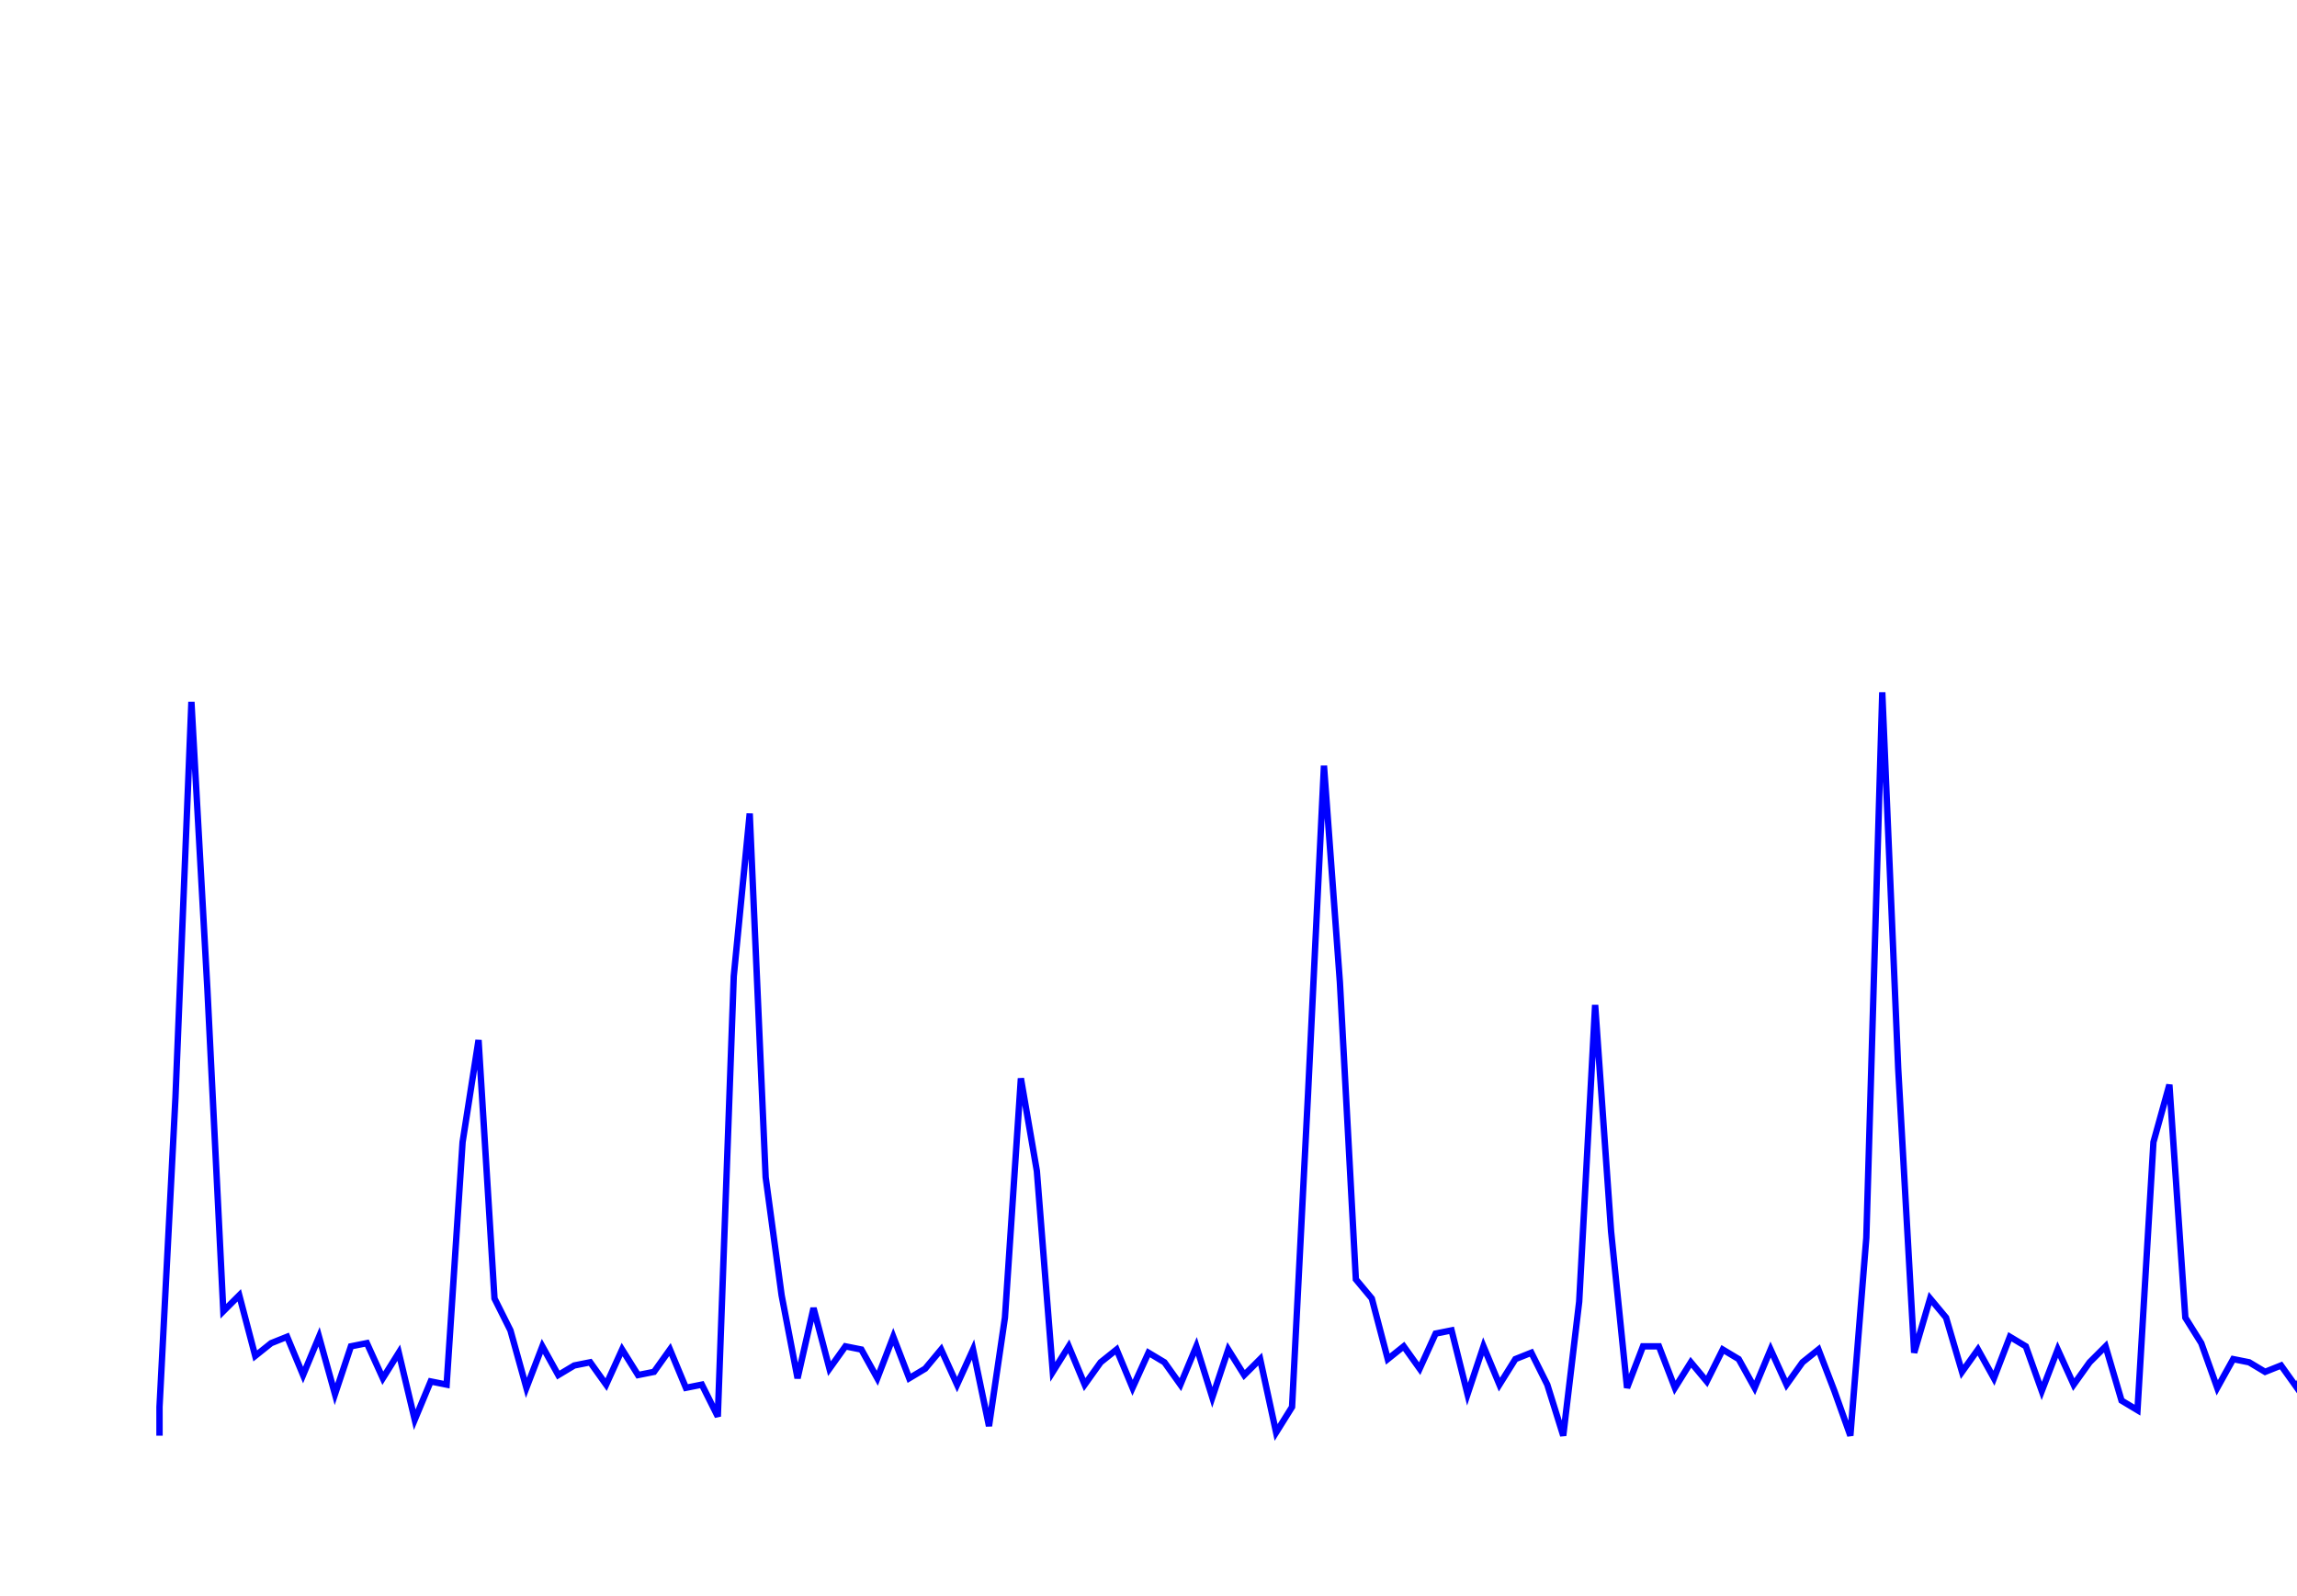
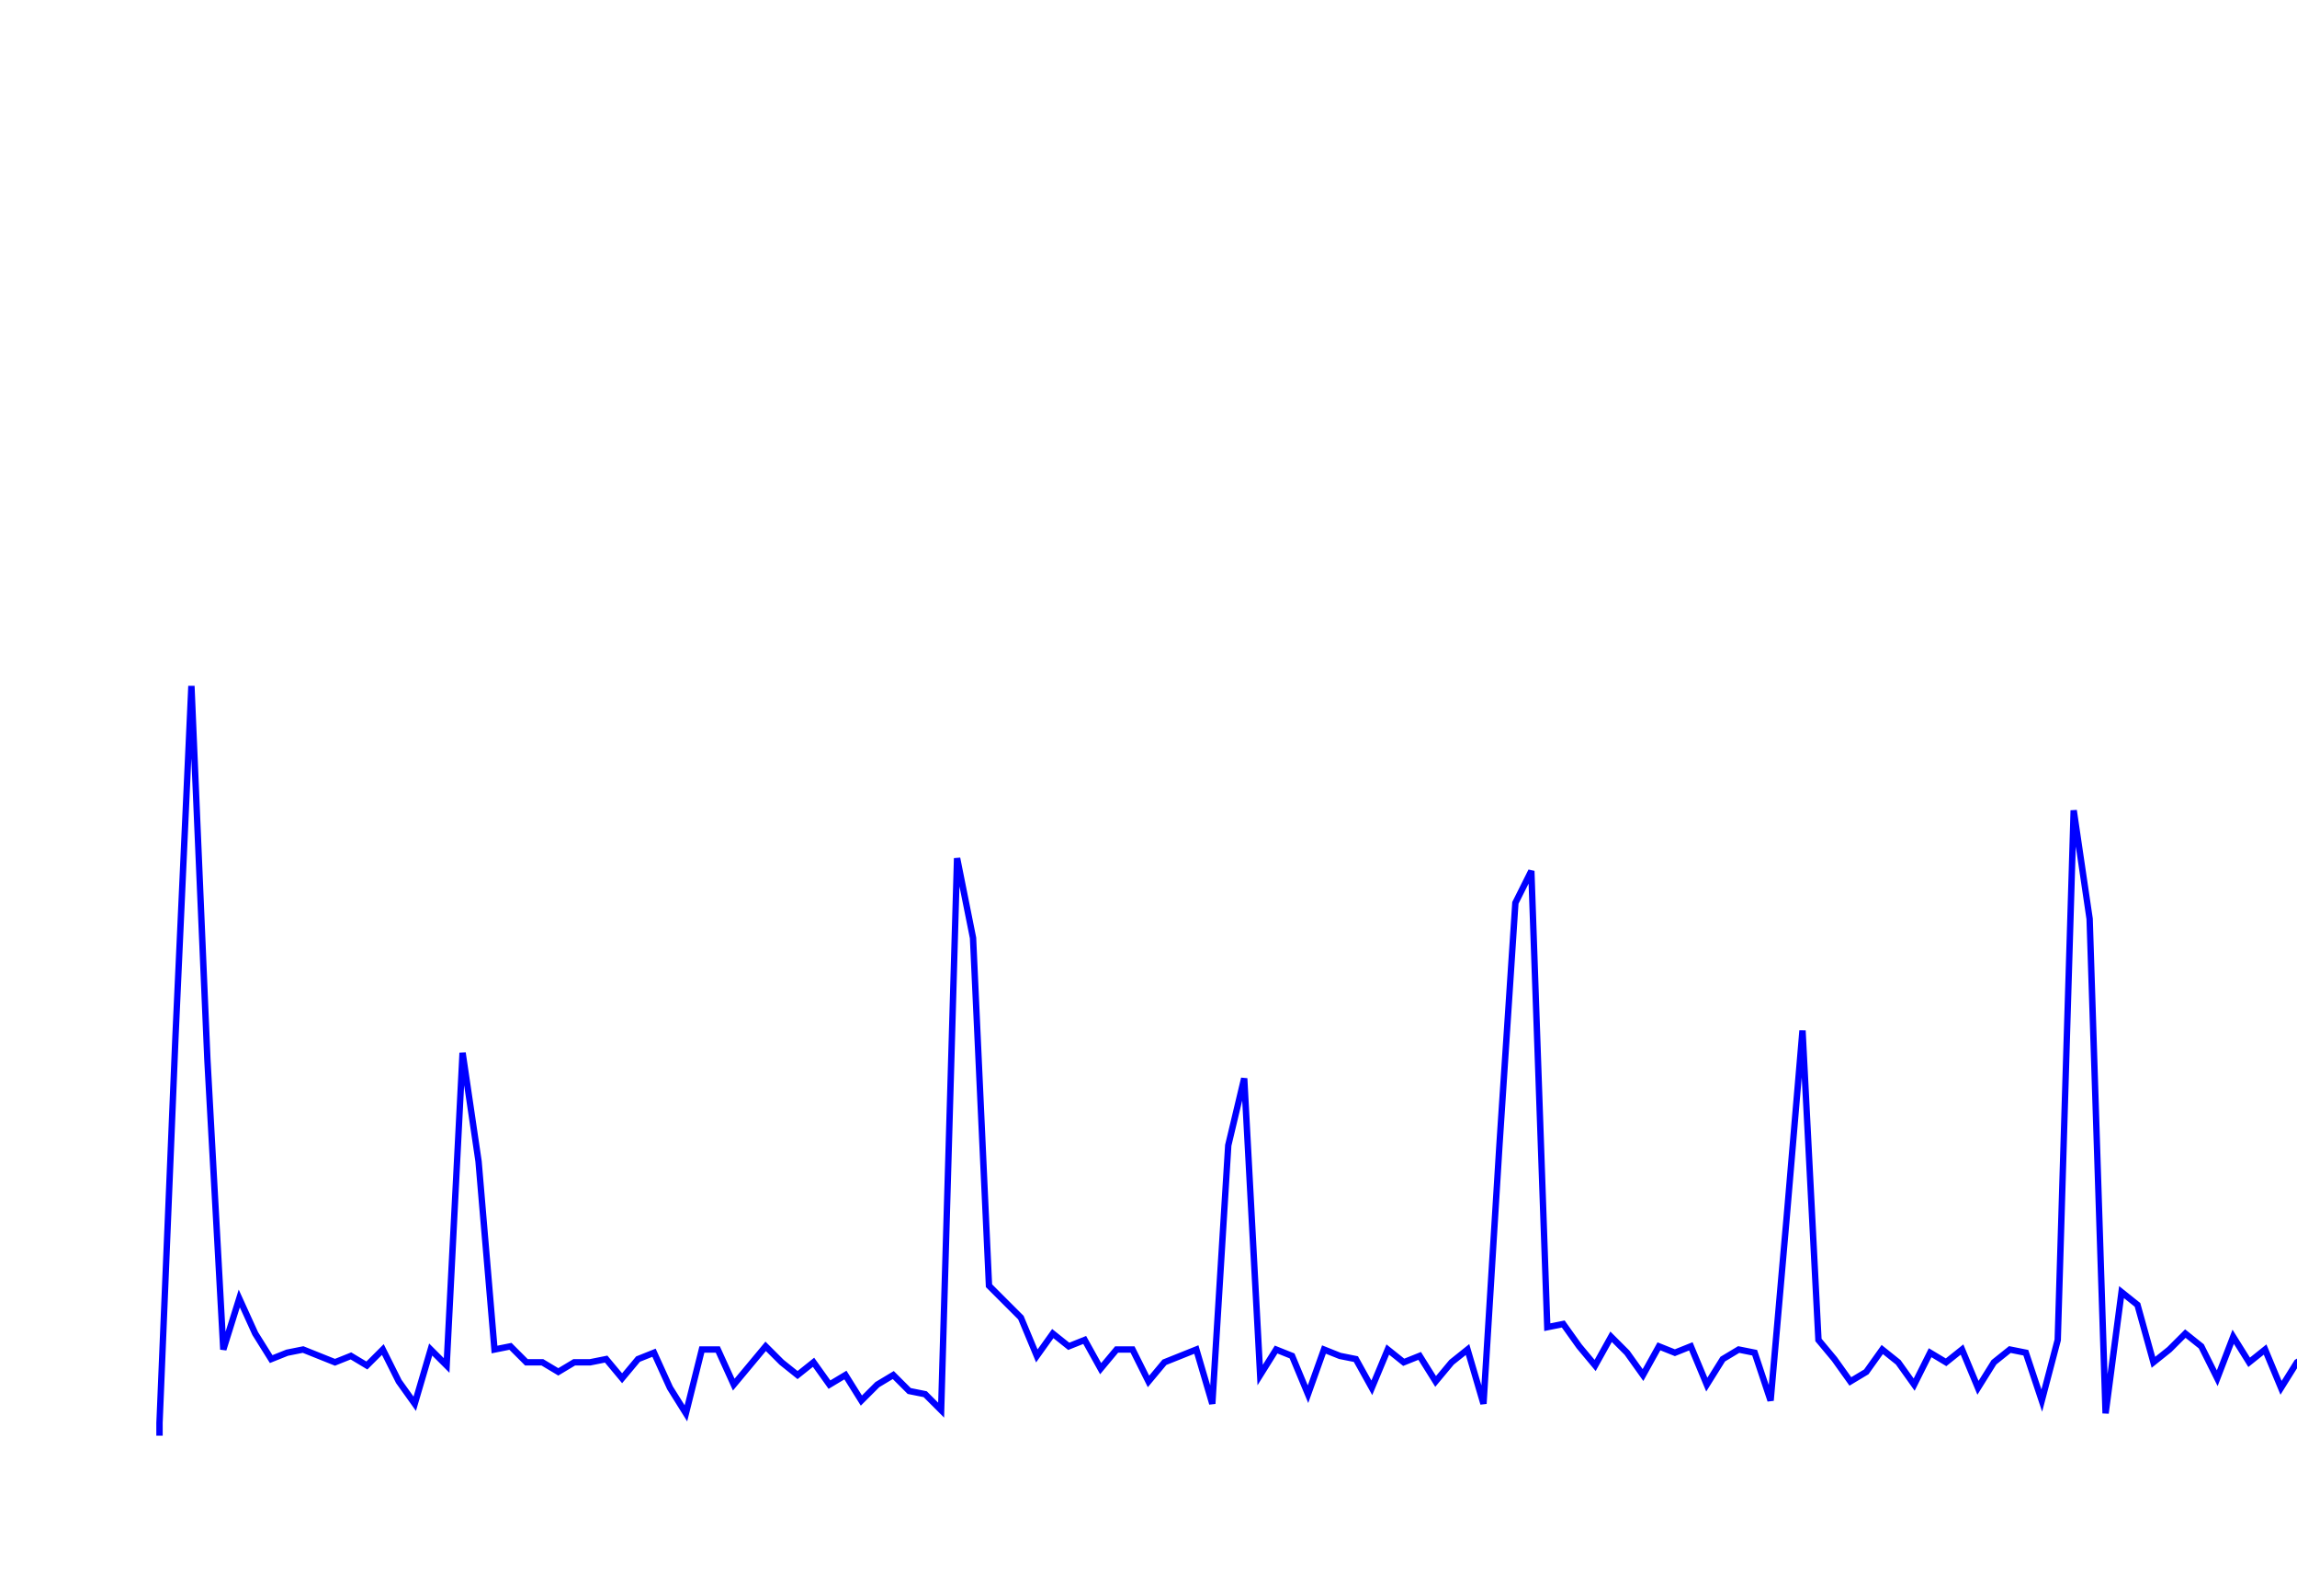
<svg xmlns="http://www.w3.org/2000/svg" width="720" height="500">
-   <path fill="none" stroke="blue" stroke-width="2" d="M50,450 L50,441 L55,344 L60,220 L65,310 L70,411 L75,406 L80,425 L85,421 L90,419 L95,431 L100,419 L105,437 L110,422 L115,421 L120,432 L125,424 L130,445 L135,433 L140,434 L145,358 L150,326 L155,407 L160,417 L165,435 L170,422 L175,431 L180,428 L185,427 L190,434 L195,423 L200,431 L205,430 L210,423 L215,435 L220,434 L225,444 L230,306 L235,255 L240,369 L245,406 L250,432 L255,410 L260,429 L265,422 L270,423 L275,432 L280,419 L285,432 L290,429 L295,423 L300,434 L305,423 L310,447 L315,413 L320,338 L325,367 L330,430 L335,422 L340,434 L345,427 L350,423 L355,435 L360,424 L365,427 L370,434 L375,422 L380,438 L385,423 L390,431 L395,426 L400,449 L405,441 L410,343 L415,240 L420,308 L425,401 L430,407 L435,426 L440,422 L445,429 L450,418 L455,417 L460,437 L465,422 L470,434 L475,426 L480,424 L485,434 L490,450 L495,408 L500,315 L505,386 L510,435 L515,422 L520,422 L525,435 L530,427 L535,433 L540,423 L545,426 L550,435 L555,423 L560,434 L565,427 L570,423 L575,436 L580,450 L585,388 L590,217 L595,335 L600,424 L605,407 L610,413 L615,430 L620,423 L625,432 L630,419 L635,422 L640,436 L645,423 L650,434 L655,427 L660,422 L665,439 L670,442 L675,358 L680,340 L685,413 L690,421 L695,435 L700,426 L705,427 L710,430 L715,428 L720,435 L725,423 L730,428 L735,434 L740,422 L745,434 L750,424 L755,438 L760,434 L765,434 " />
+   <path fill="none" stroke="blue" stroke-width="2" d="M50,450 L50,446 L55,325 L60,215 L65,332 L70,423 L75,407 L80,418 L85,426 L90,424 L95,423 L100,425 L105,427 L110,425 L115,428 L120,423 L125,433 L130,440 L135,423 L140,428 L145,330 L150,364 L155,423 L160,422 L165,427 L170,427 L175,430 L180,427 L185,427 L190,426 L195,432 L200,426 L205,424 L210,435 L215,443 L220,423 L225,423 L230,434 L235,428 L240,422 L245,427 L250,431 L255,427 L260,434 L265,431 L270,439 L275,434 L280,431 L285,436 L290,437 L295,442 L300,269 L305,294 L310,403 L315,408 L320,413 L325,425 L330,418 L335,422 L340,420 L345,429 L350,423 L355,423 L360,433 L365,427 L370,425 L375,423 L380,440 L385,359 L390,338 L395,431 L400,423 L405,425 L410,437 L415,423 L420,425 L425,426 L430,435 L435,423 L440,427 L445,425 L450,433 L455,427 L460,423 L465,440 L470,359 L475,283 L480,273 L485,416 L490,415 L495,422 L500,428 L505,419 L510,424 L515,431 L520,422 L525,424 L530,422 L535,434 L540,426 L545,423 L550,424 L555,439 L560,382 L565,323 L570,420 L575,426 L580,433 L585,430 L590,423 L595,427 L600,434 L605,424 L610,427 L615,423 L620,435 L625,427 L630,423 L635,424 L640,439 L645,420 L650,254 L655,288 L660,443 L665,405 L670,409 L675,427 L680,423 L685,418 L690,422 L695,432 L700,419 L705,427 L710,423 L715,435 L720,427 L725,424 L730,432 L735,334 L740,359 L745,423 L750,421 L755,427 L760,428 L765,430 " />
</svg>
